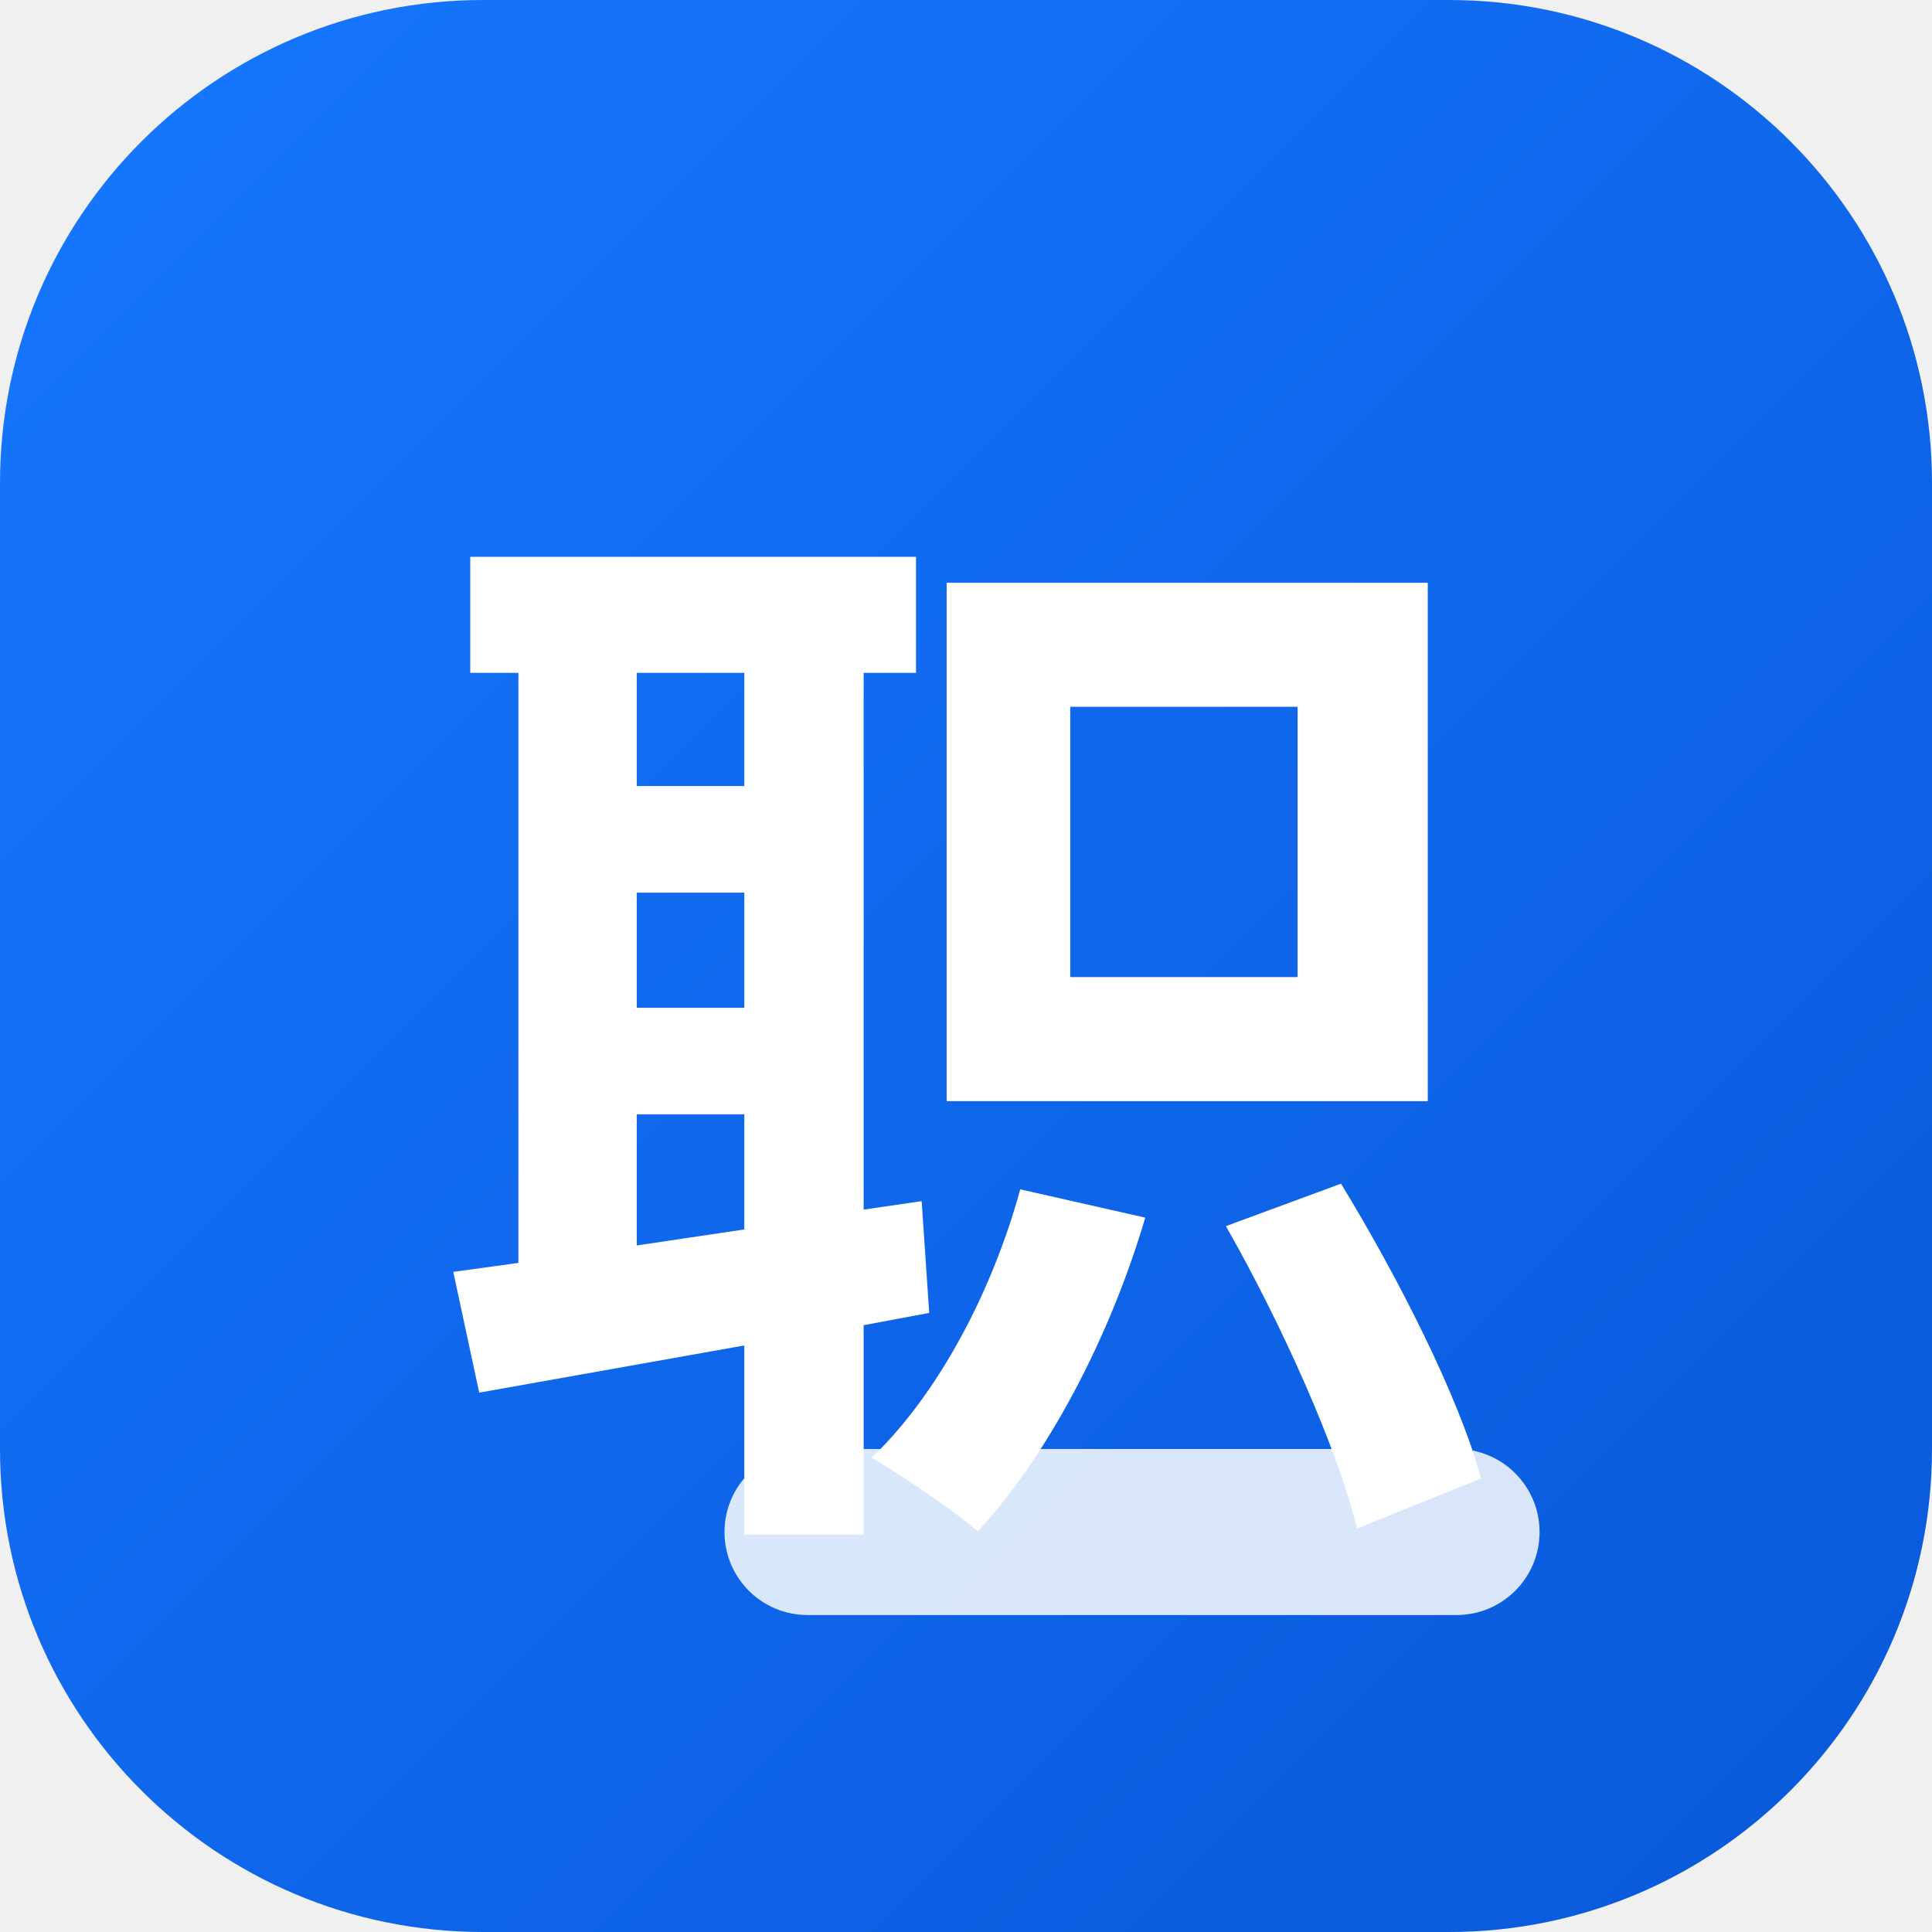
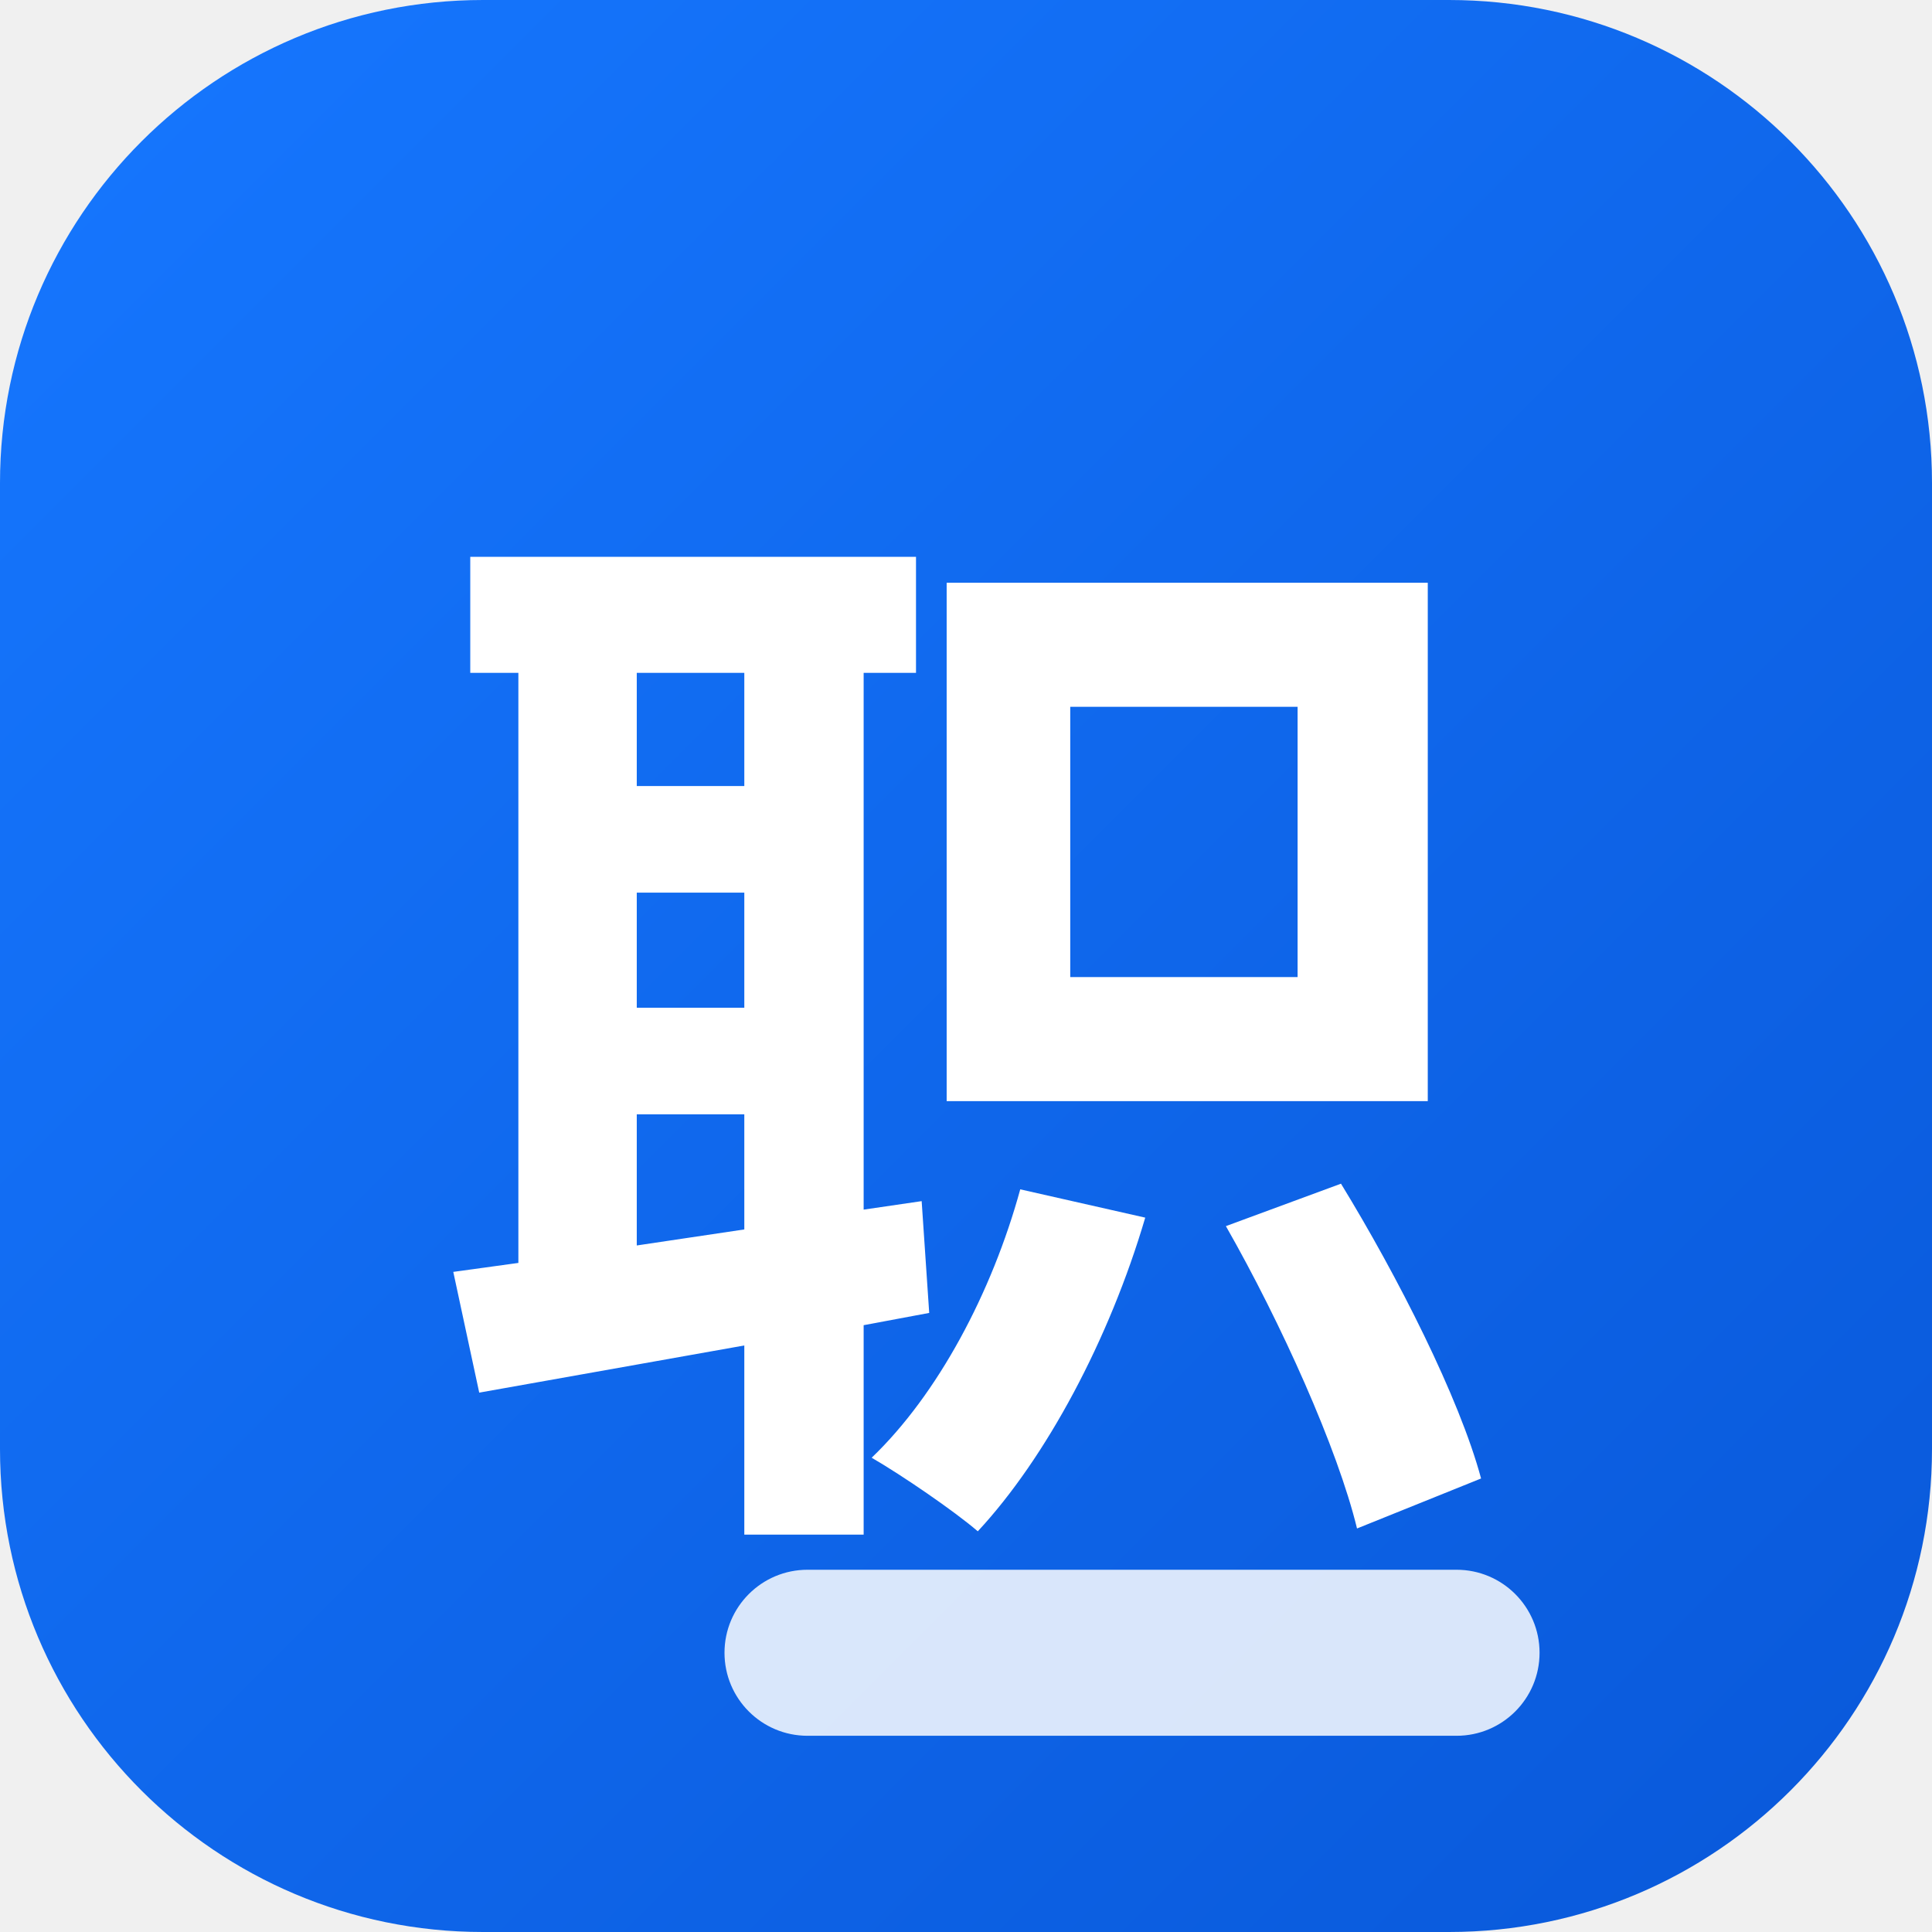
<svg xmlns="http://www.w3.org/2000/svg" width="64" height="64" viewBox="0 0 64 64" fill="none">
  <rect width="64" height="64" rx="16" fill="url(#brandGradient)" />
  <text x="32" y="35" text-anchor="middle" dominant-baseline="middle" fill="white" font-family="-apple-system, BlinkMacSystemFont, 'Segoe UI', 'PingFang SC', 'Microsoft YaHei', sans-serif" font-size="36" font-weight="800">职</text>
-   <rect x="24" y="48" width="27" height="5.5" rx="2.75" fill="white" fill-opacity="0.84" />
+   <rect x="24" y="52" width="27" height="5.5" rx="2.75" fill="white" fill-opacity="0.84" />
  <defs>
    <linearGradient id="brandGradient" x1="0" y1="0" x2="64" y2="64" gradientUnits="userSpaceOnUse">
      <stop stop-color="#1677FF" />
      <stop offset="1" stop-color="#0958D9" />
    </linearGradient>
  </defs>
</svg>
